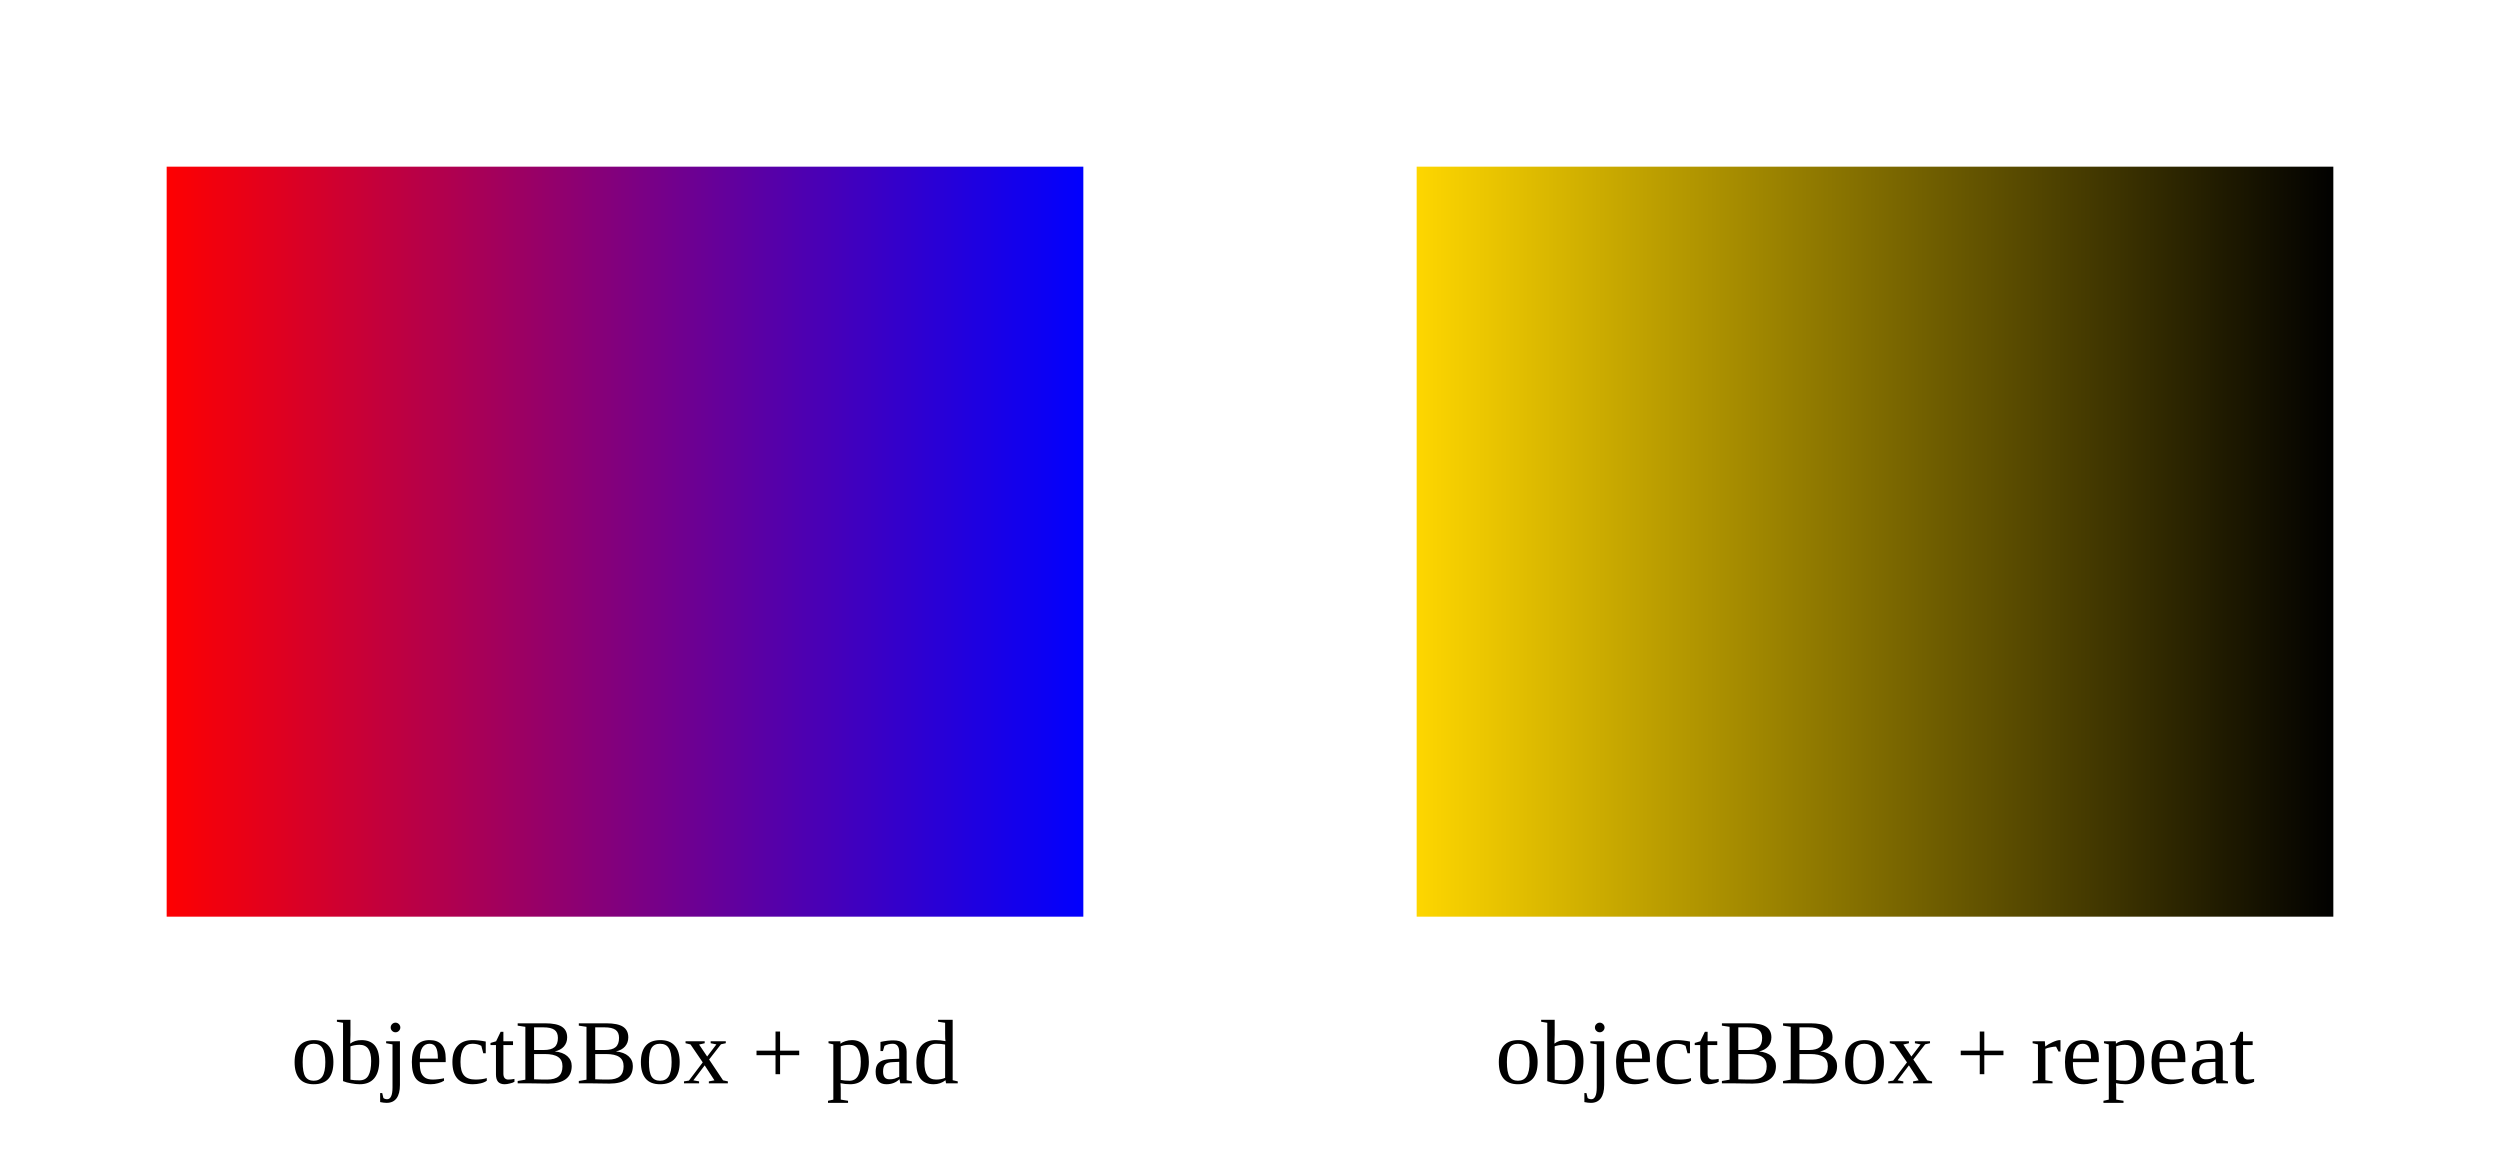
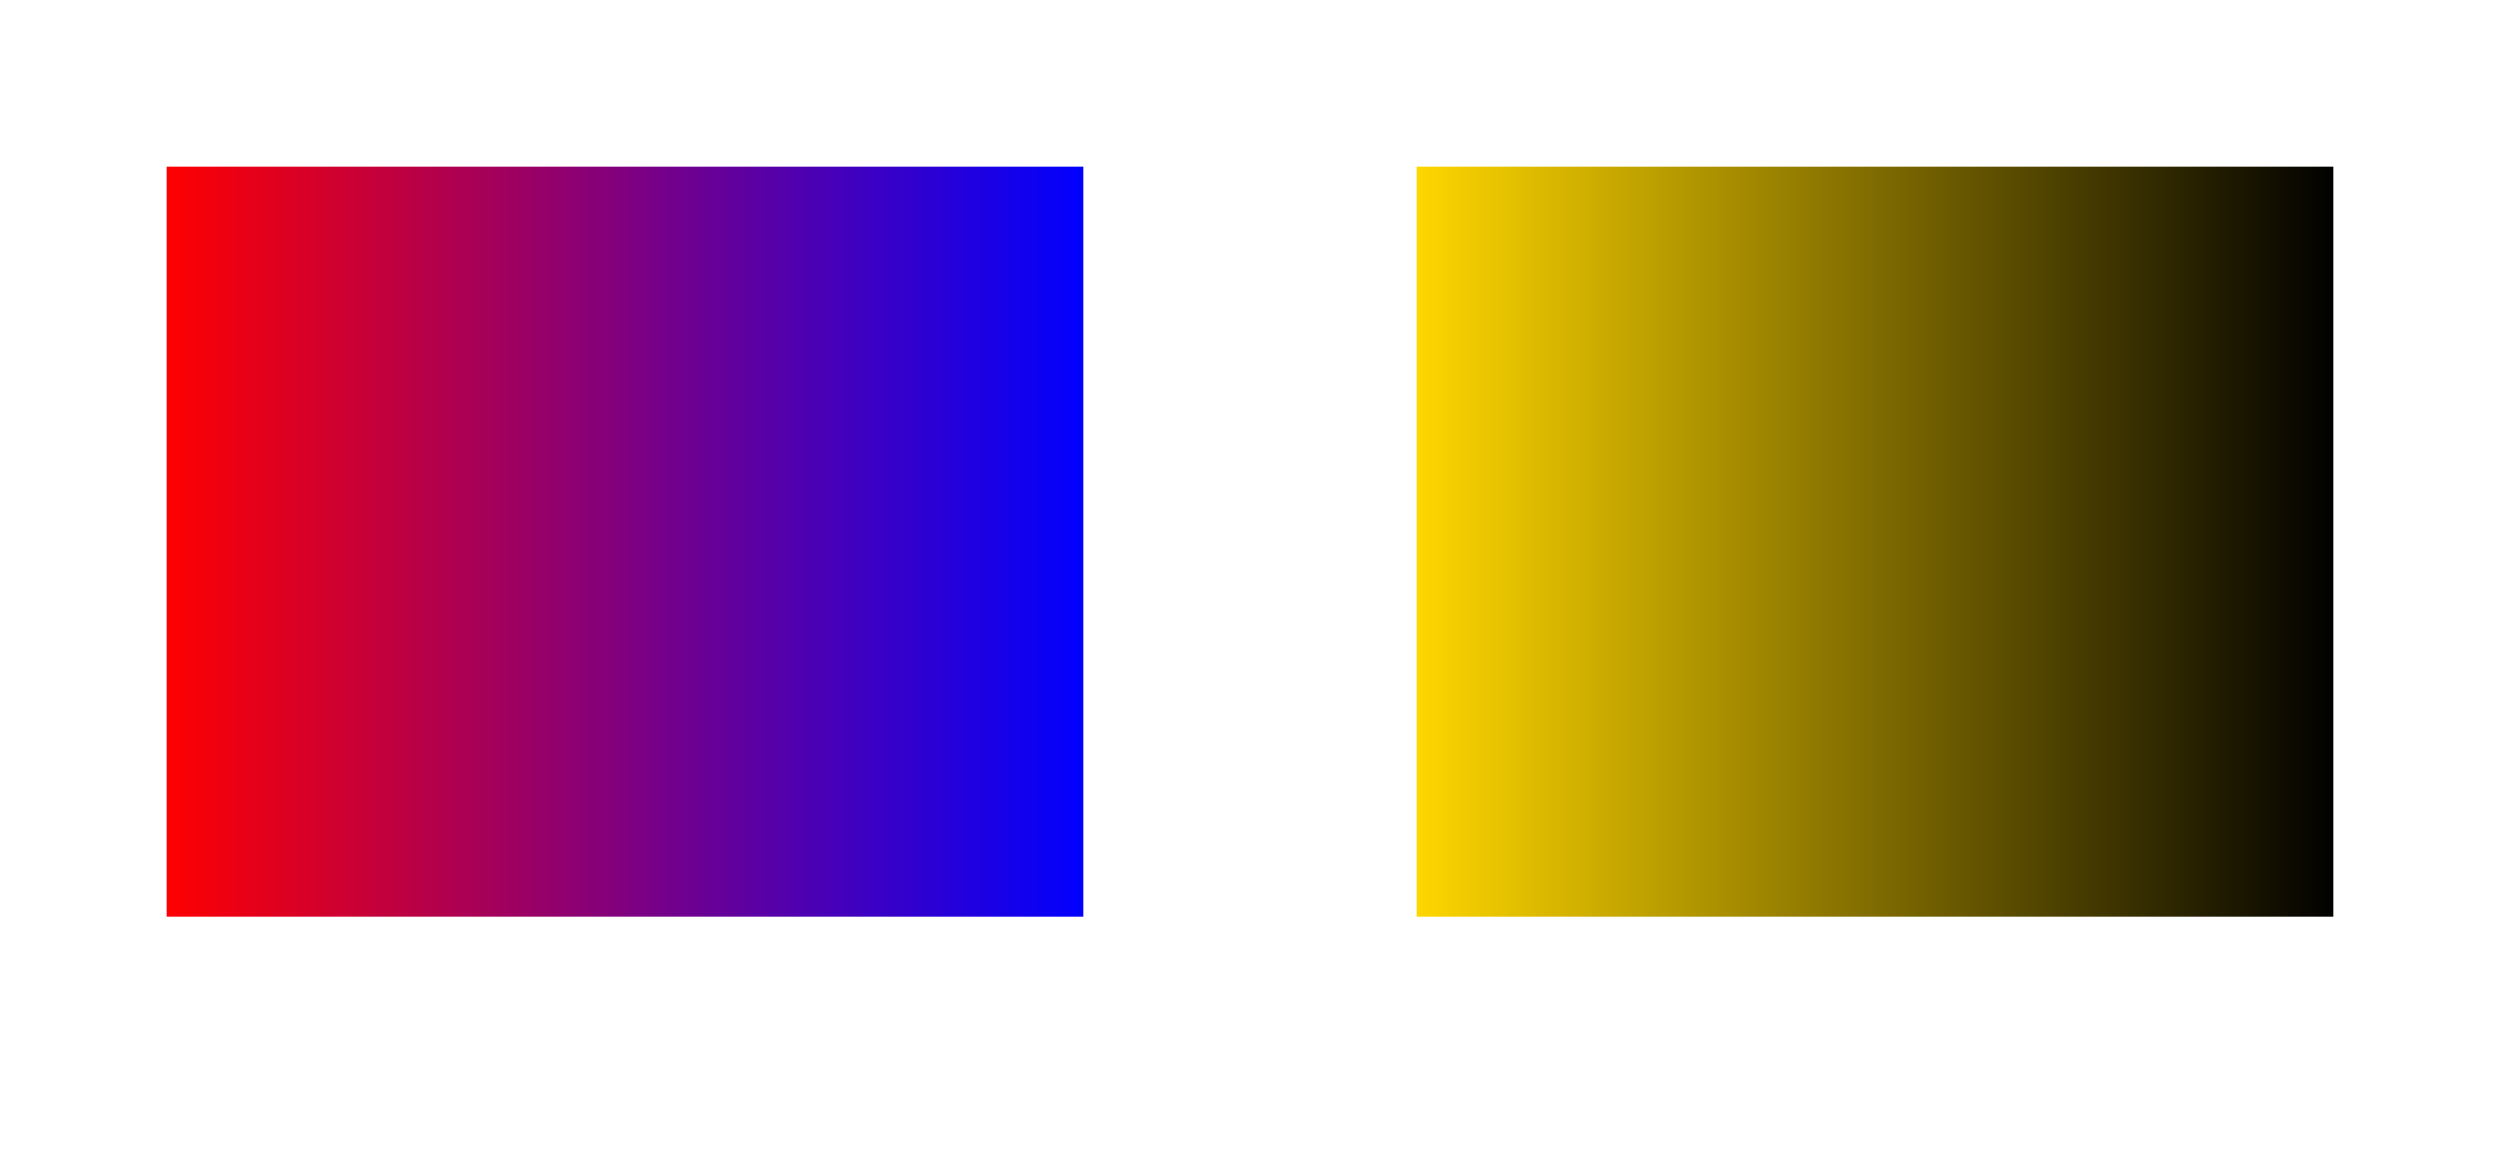
<svg xmlns="http://www.w3.org/2000/svg" width="300" height="140" viewBox="0 0 300 140">
  <defs>
    <linearGradient id="p" gradientUnits="objectBoundingBox" spreadMethod="pad">
      <stop offset="0" stop-color="red" />
      <stop offset="1" stop-color="blue" />
    </linearGradient>
    <linearGradient id="r" gradientUnits="objectBoundingBox" spreadMethod="repeat">
      <stop offset="0" stop-color="gold" />
      <stop offset="1" stop-color="black" />
    </linearGradient>
  </defs>
  <rect x="20" y="20" width="110" height="90" fill="url(#p)" />
  <rect x="170" y="20" width="110" height="90" fill="url(#r)" />
-   <text x="75" y="130" text-anchor="middle" font-size="11">objectBBox + pad</text>
-   <text x="225" y="130" text-anchor="middle" font-size="11">objectBBox + repeat</text>
</svg>
